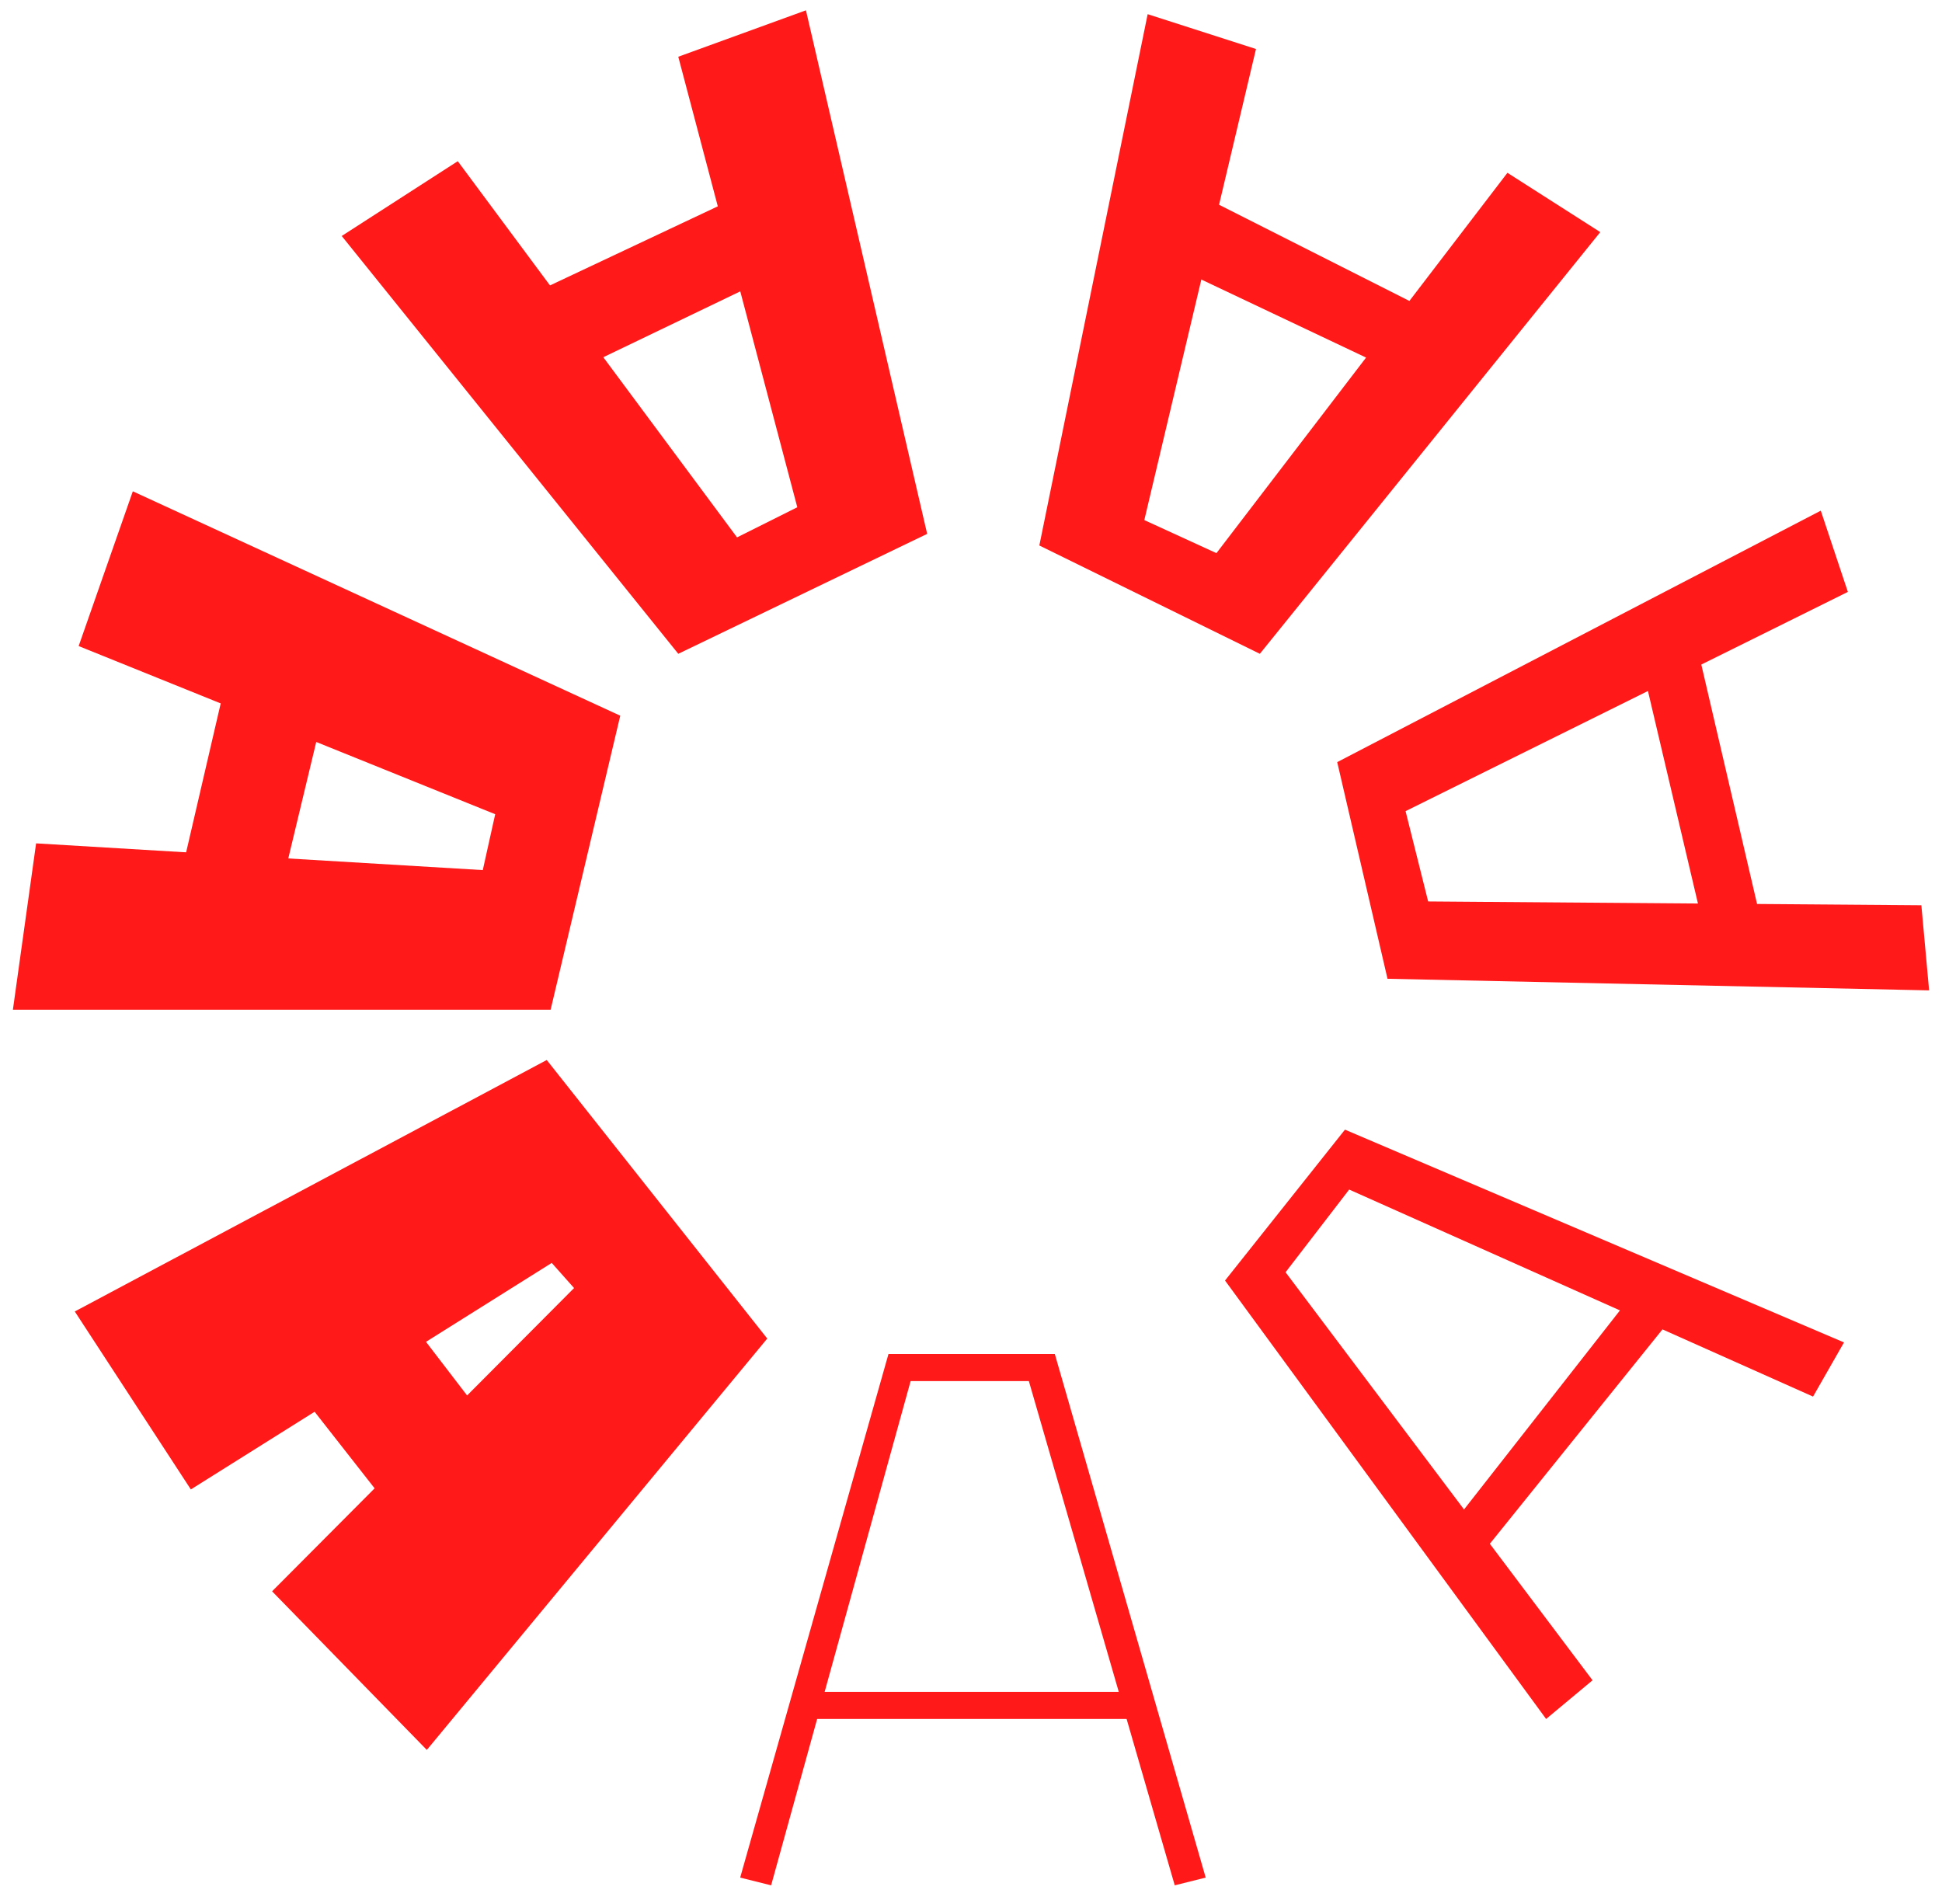
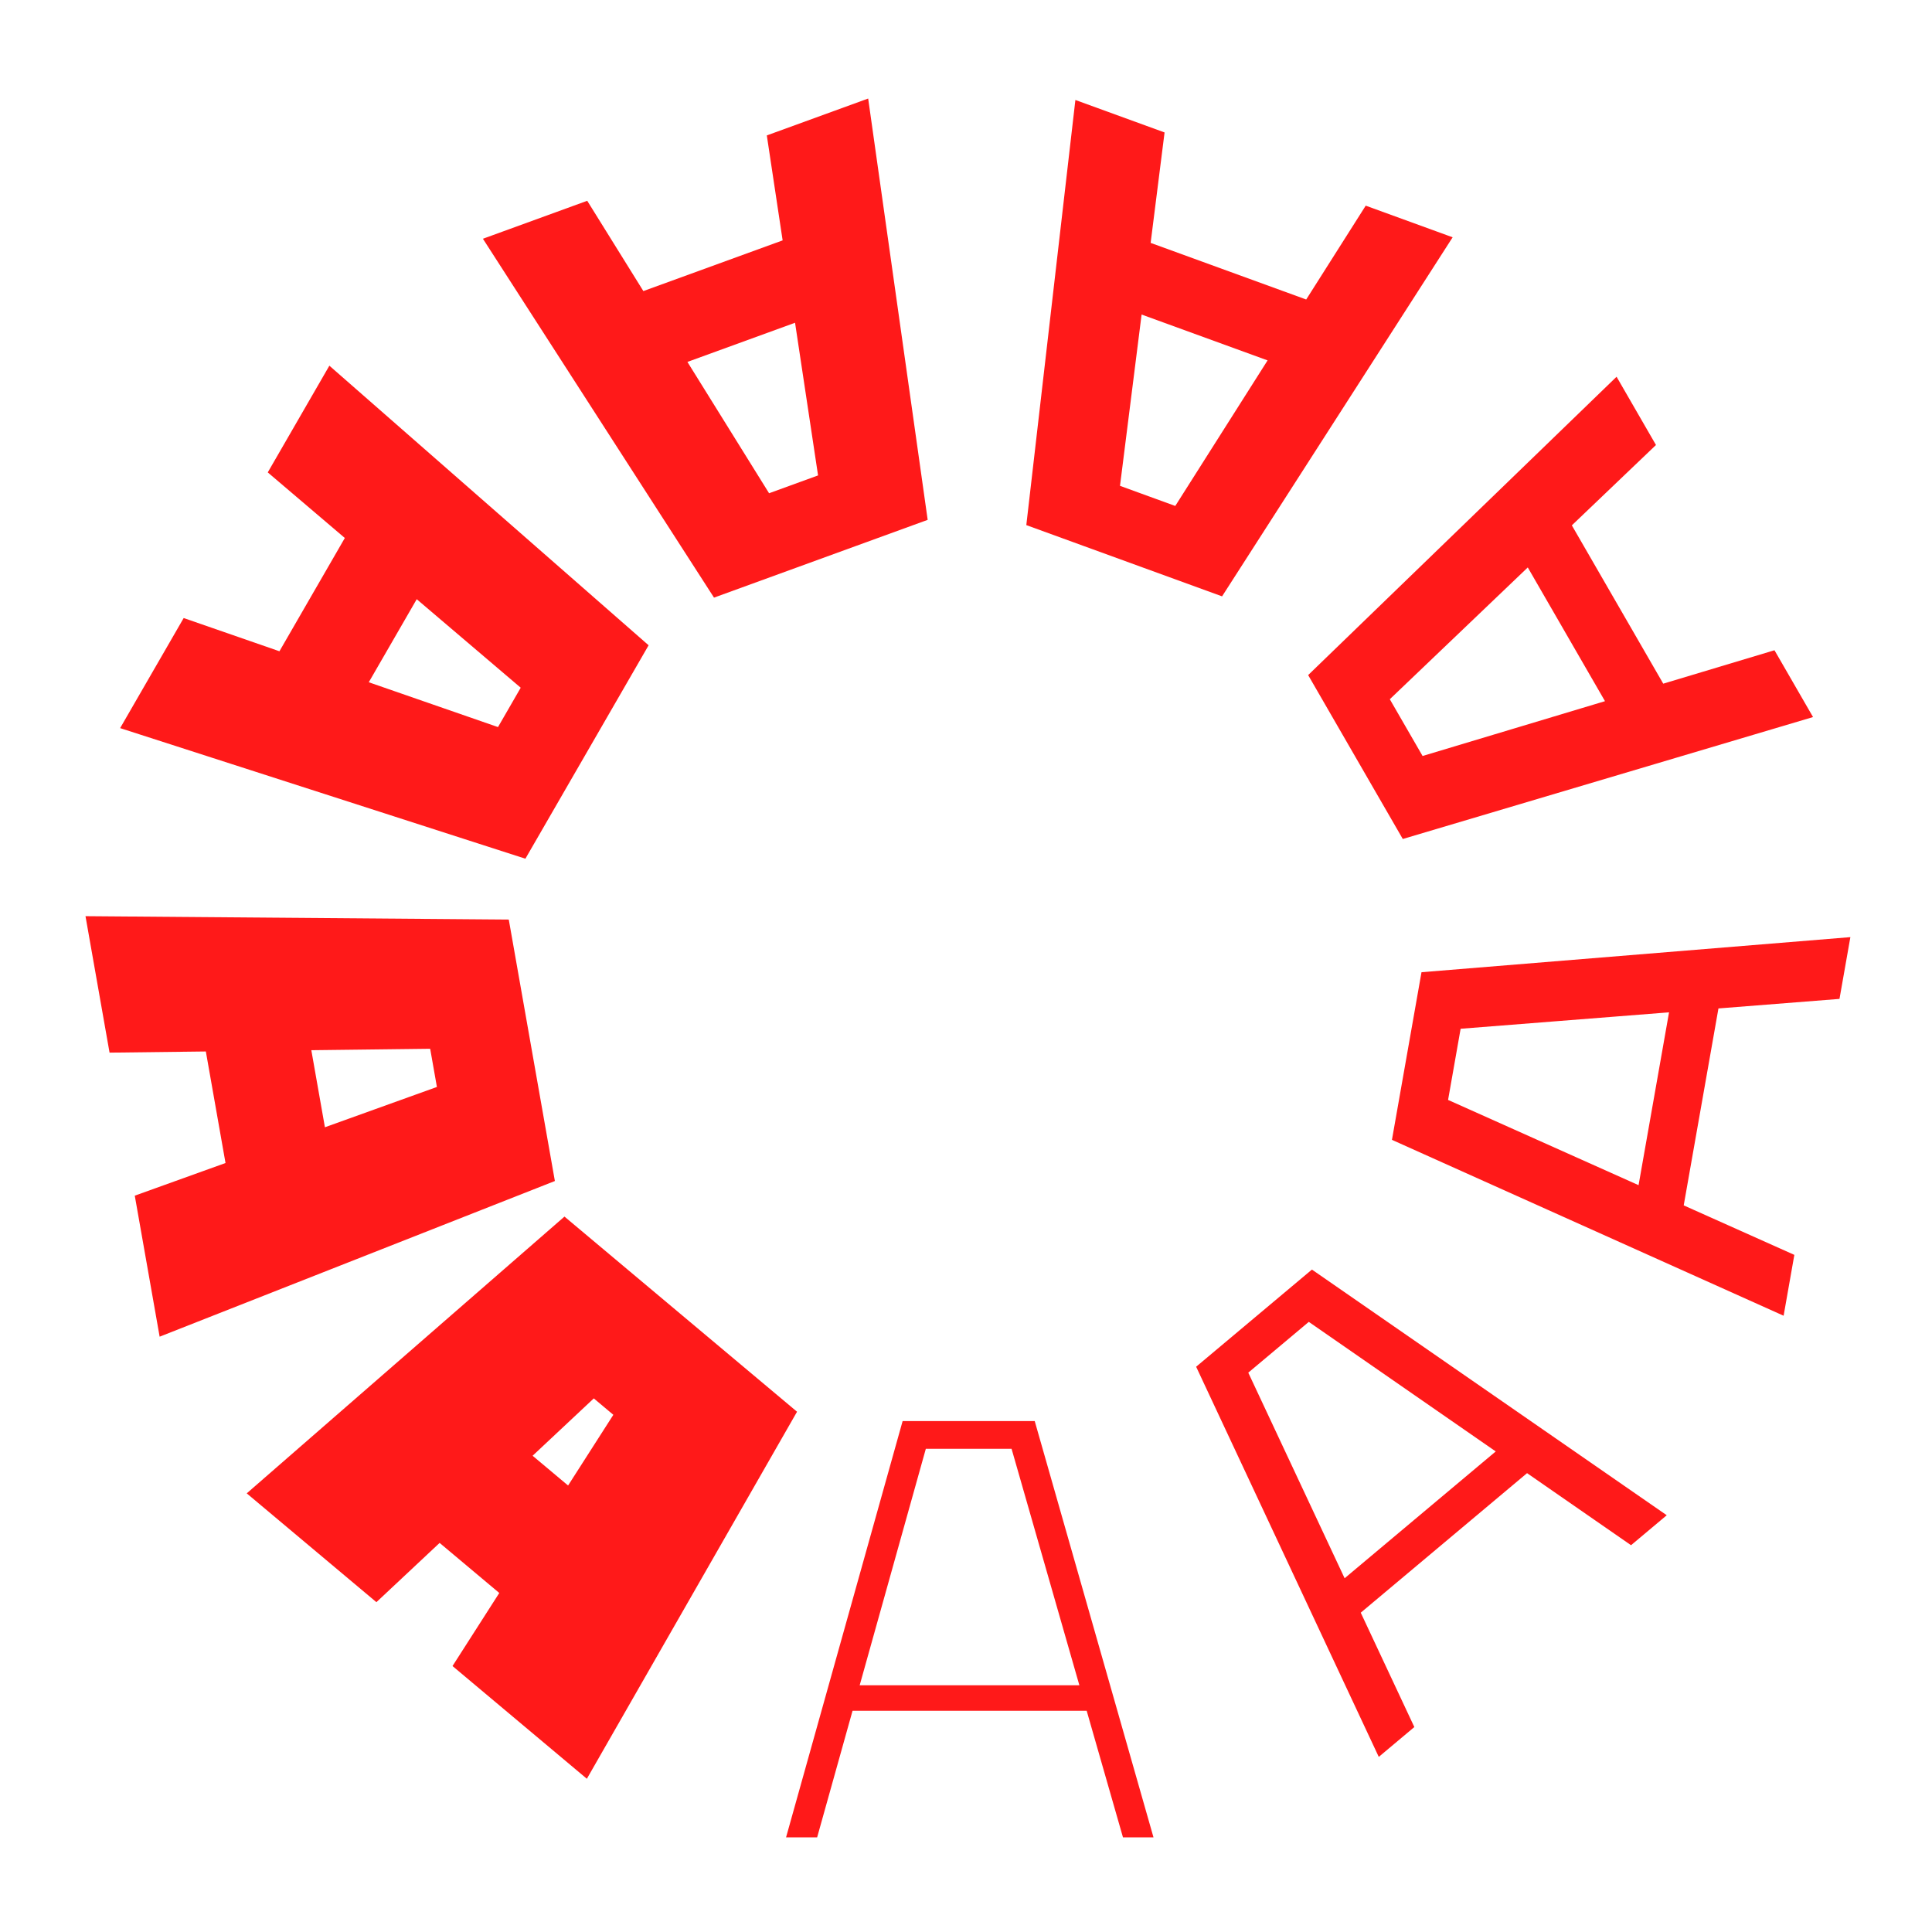
- <svg xmlns="http://www.w3.org/2000/svg" version="1.1" id="Layer_1" x="0px" y="0px" viewBox="0 0 150.6 147.6" style="enable-background:new 0 0 150.6 147.6;" xml:space="preserve">
+ <svg xmlns="http://www.w3.org/2000/svg" version="1.1" id="icon" x="0px" y="0px" width="500px" height="500px" viewBox="0 0 500 500" style="enable-background:new 0 0 500 500;" xml:space="preserve">
  <style type="text/css">
	.st0{fill:#FF1919;}
</style>
-   <g>
-     <polygon class="st0" points="22.3,106.8 31,117.9 37.9,110.4 31,101.4  " />
-     <polygon class="st0" points="5.8,101.7 14.8,115.5 43,97.8 42.4,97.5 44.8,100.2 44.8,99.6 21.1,123.4 33.1,135.7 59.5,103.8    42.4,82.2  " />
-     <polygon class="st0" points="17.8,51.6 13.9,68.4 21.7,69.3 25.3,54.3  " />
-     <polygon class="st0" points="10.3,38.1 6.1,50.1 38.8,63.3 38.5,62.7 37.3,68.1 37.9,67.5 2.8,65.4 1,78.3 42.7,78.3 48.1,55.5     " />
-     <polygon class="st0" points="58,14.9 40.6,23.1 44.5,28.8 60.1,21.3  " />
-     <polygon class="st0" points="62.5,0.8 52.6,4.4 61.9,39.6 62.5,39 56.5,42 57.4,42 35.5,12.5 26.5,18.3 52.6,50.7 71.9,41.4  " />
-     <polygon class="st0" points="111.2,24.3 92.6,14.9 91.1,20.7 108.2,28.8  " />
-     <polygon class="st0" points="124.1,18 116.9,13.4 94.1,43.2 95,43.2 87.8,39.9 88.7,40.5 97.4,3.8 89,1.1 80.6,42.3 97.7,50.7  " />
-     <polygon class="st0" points="136.7,72 131.6,50.1 127.4,51.9 132.2,72.3  " />
-     <polygon class="st0" points="149.6,76.8 149,70.2 110.3,69.9 110.9,70.5 108.8,62.1 108.8,63 143.3,45.9 141.2,39.6 103.7,59.1    107.6,75.9  " />
-     <polygon class="st0" points="114.5,121 129.8,102 126.5,100.5 112.4,118.5  " />
-     <polygon class="st0" points="119.9,133.3 123.5,130.3 99.5,98.4 99.2,99.3 105.2,91.5 104.3,92.1 140.6,108.3 143,104.1    104.3,87.6 95,99.3  " />
-     <polygon class="st0" points="62.2,133.3 88.4,133.3 87.8,131.2 63.1,131.2  " />
-     <polygon class="st0" points="57.4,145.6 59.8,146.2 70.7,106.8 70.1,107.1 80.9,107.1 79.7,106.8 91.1,146.2 93.5,145.6 81.8,105    68.9,105  " />
-   </g>
+   <path class="st0" d="M203.433,475.5h8.044l28.728-102.702l-3.447,2.155h28.728l-4.309-2.155L290.623,475.5h7.9l-30.739-107.73  h-34.186L203.433,475.5z M216.505,442.75h68.66l-1.58-6.607h-65.643L216.505,442.75z M356.824,454.681l9.206-7.725l-43.874-93.628  l-1.157,3.637l20.369-17.091l-4.394,1.02l85.137,59.005l9.243-7.756l-91.829-63.578l-29.966,25.144L356.824,454.681z   M348.601,420.35l49.894-41.866l-7.508-6.117l-47.29,39.681L348.601,420.35z M461.598,340.511l2.777-15.749l-91.432-40.917  l1.381,3.29l4.246-24.079l-2.55,3.343l100.037-7.885l2.819-15.985l-110.993,9.081l-7.649,43.38L461.598,340.511z M434.847,317.044  l10.698-60.669l-12.586-0.129l-10.041,56.944L434.847,317.044z M469.215,185.574l-9.983-17.291l-92.86,27.904l2.964,1.495  l-11.156-19.323l0.148,3.895l70.237-67.089l-10.198-17.664l-79.818,77.21l24.491,42.419L469.215,185.574z M433.299,181.874  l-29.039-50.297l-12.12,9.651l26.956,46.69L433.299,181.874z M375.943,61.412l-22.496-8.188l-50.224,79.192l2.984-0.731l-18.957-6.9  l2.385,2.686l11.755-93.194l-23.081-8.401l-12.7,110.021l50.661,18.439L375.943,61.412z M343.914,79.647L292.653,60.99  l-3.849,17.995l46.987,17.102L343.914,79.647z M224.682,25.5l-26.231,9.547l13.505,89.602l1.644-2.297l-16.947,6.168l3.245,0.517  l-47.924-77.074l-26.995,9.826l59.807,92.876l55.296-20.126L224.682,25.5z M208.935,59.884l-47.947,17.451l9.837,18.907  l43.313-15.765L208.935,59.884z M85.241,94.641l-15.944,27.616l66.613,56.704l-0.232-2.567l-7.948,13.766l2.578-1.497  l-82.772-28.715l-16.447,28.487l104.884,33.796l31.888-55.232L85.241,94.641z M92.922,132.856l-23.748,41.133l22.324,9.406  l21.091-36.531L92.922,132.856z M22.125,237.106l6.227,35.317l84.368-1.02l-1.679-1.616l2.389,13.548l0.953-2.502l-79.504,28.604  l6.435,36.496l102.288-40.287l-11.931-67.664L22.125,237.106z M51.894,264.302l7.635,43.302l25.966-7.885l-6.646-37.69  L51.894,264.302z M63.853,386.48l33.56,28.161l57.103-53.527l-1.839-0.043l7.262,6.094l-0.582-1.988l-42.248,65.992l34.771,29.176  l54.393-94.99l-60.189-50.504L63.853,386.48z M106.773,393.43l28.279,23.729l18.19-27.488l-23.327-19.574L106.773,393.43z" />
</svg>
